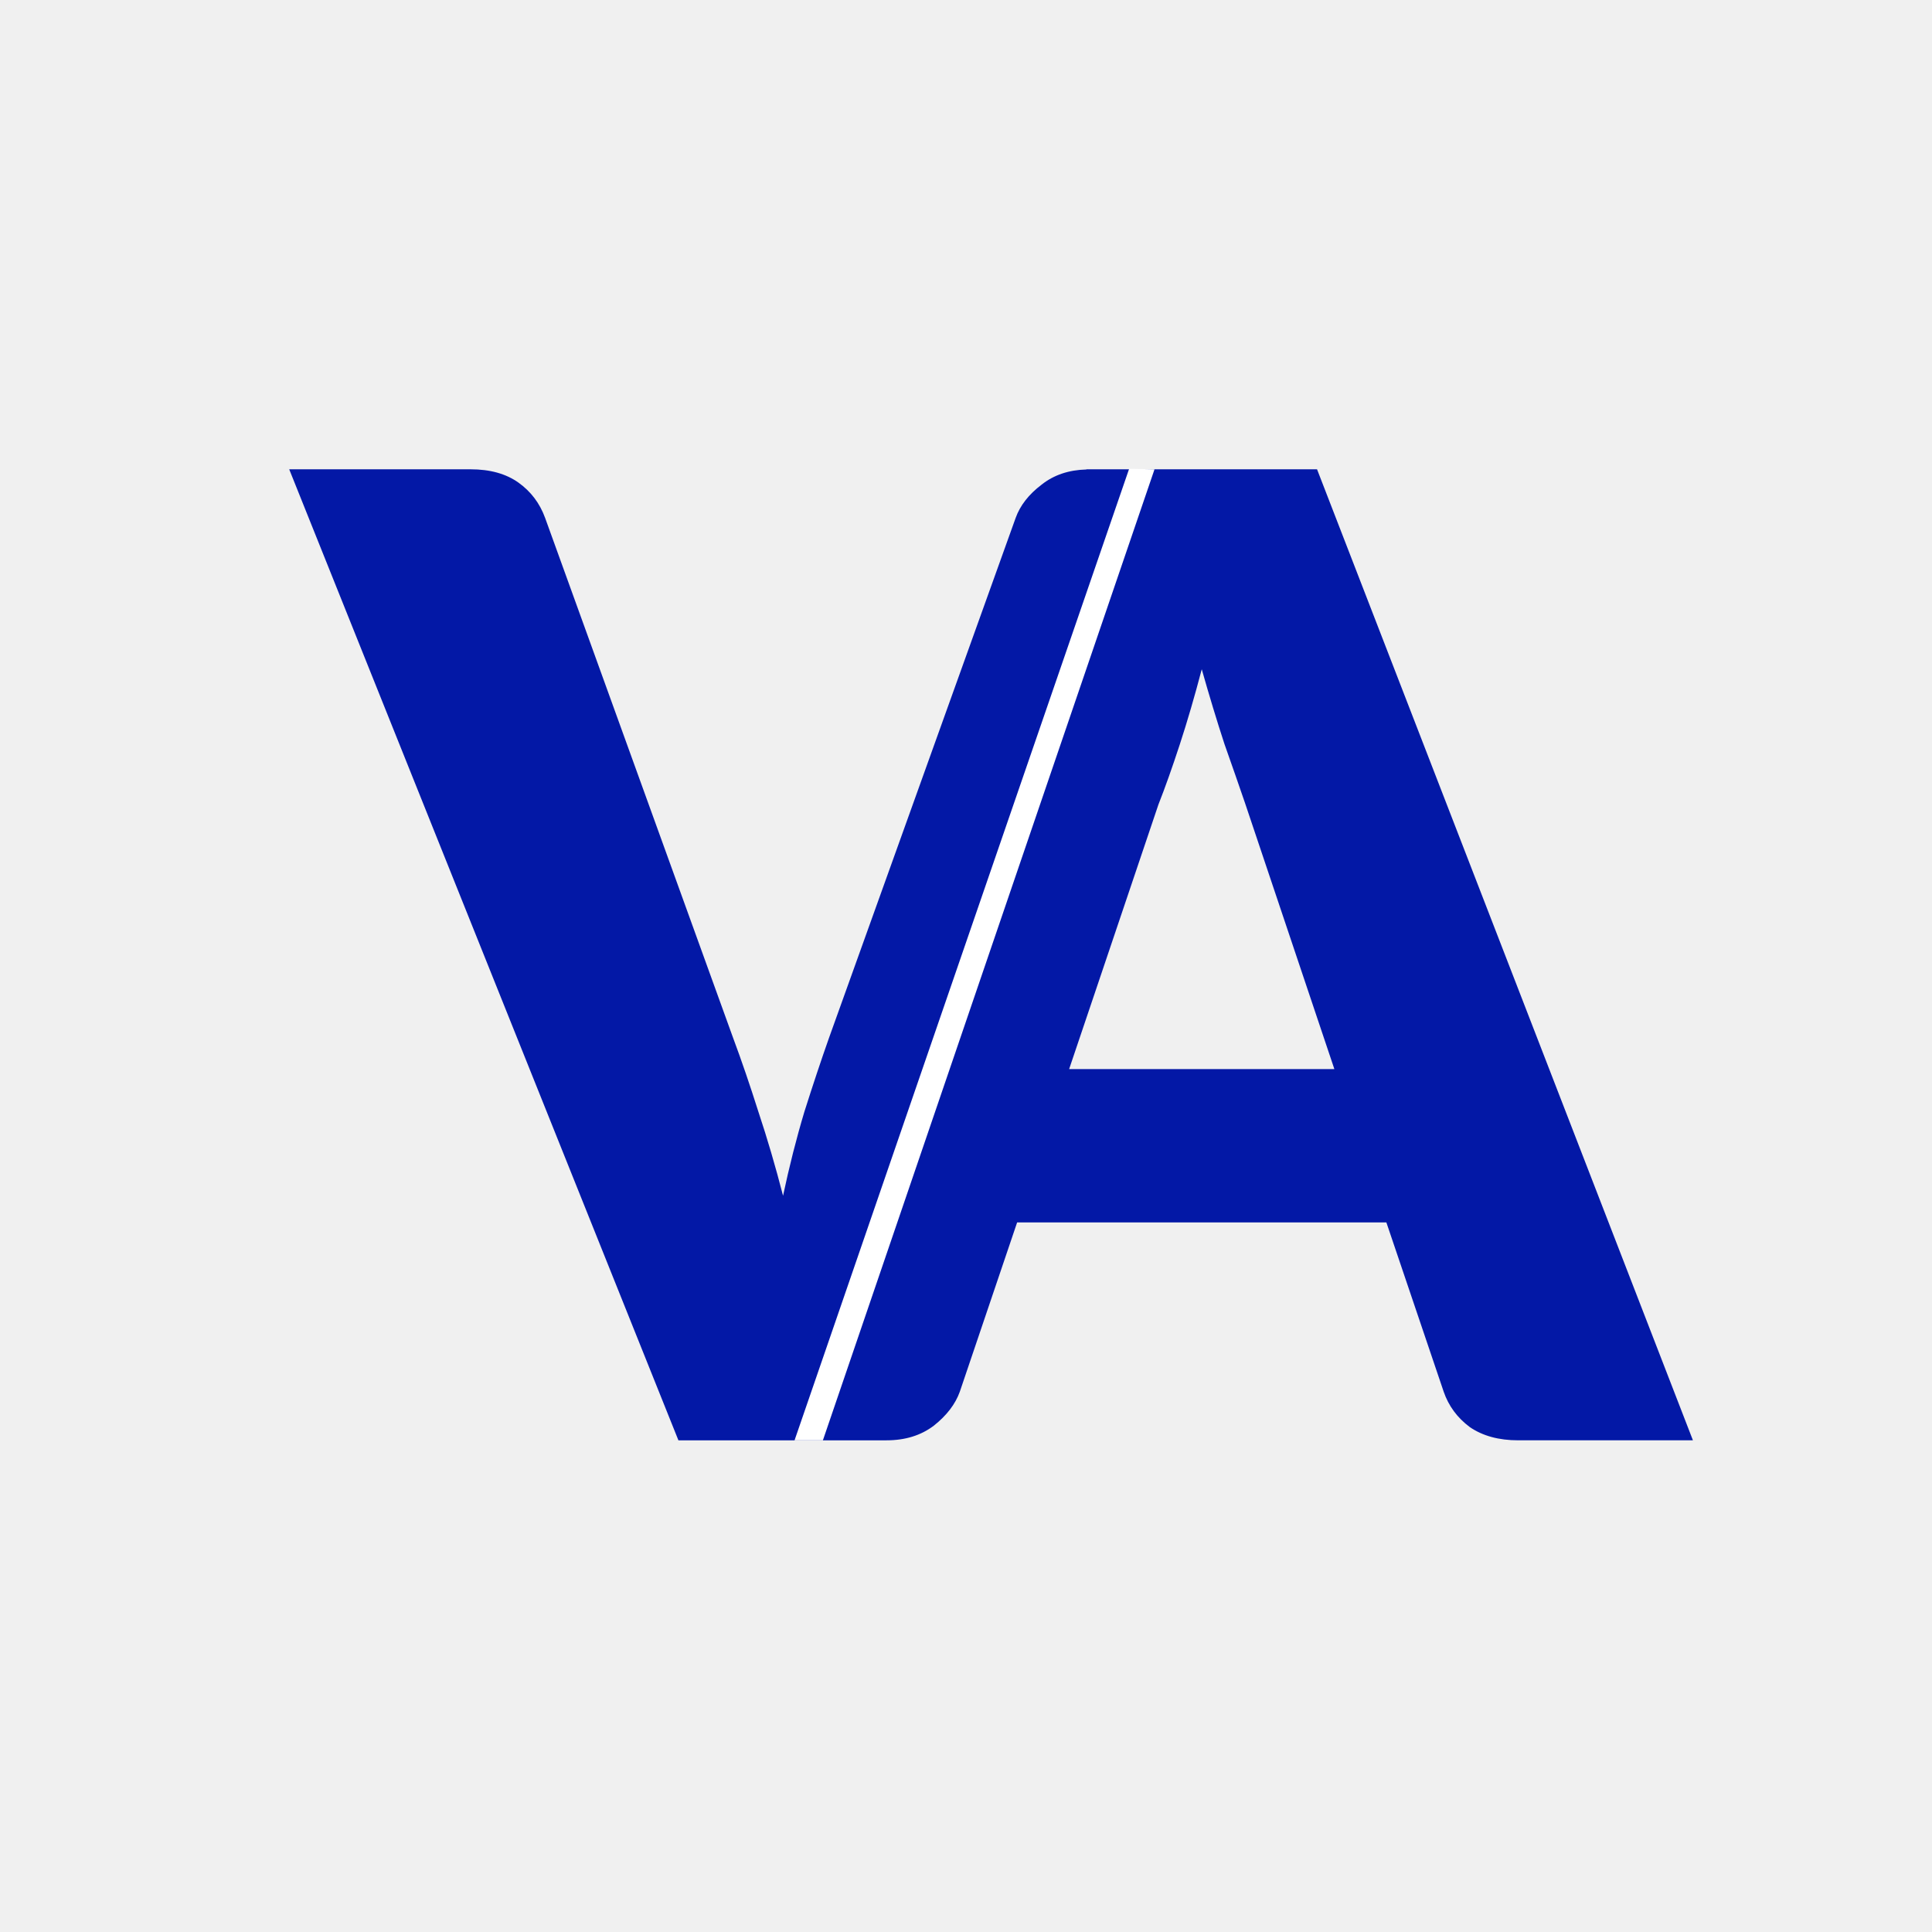
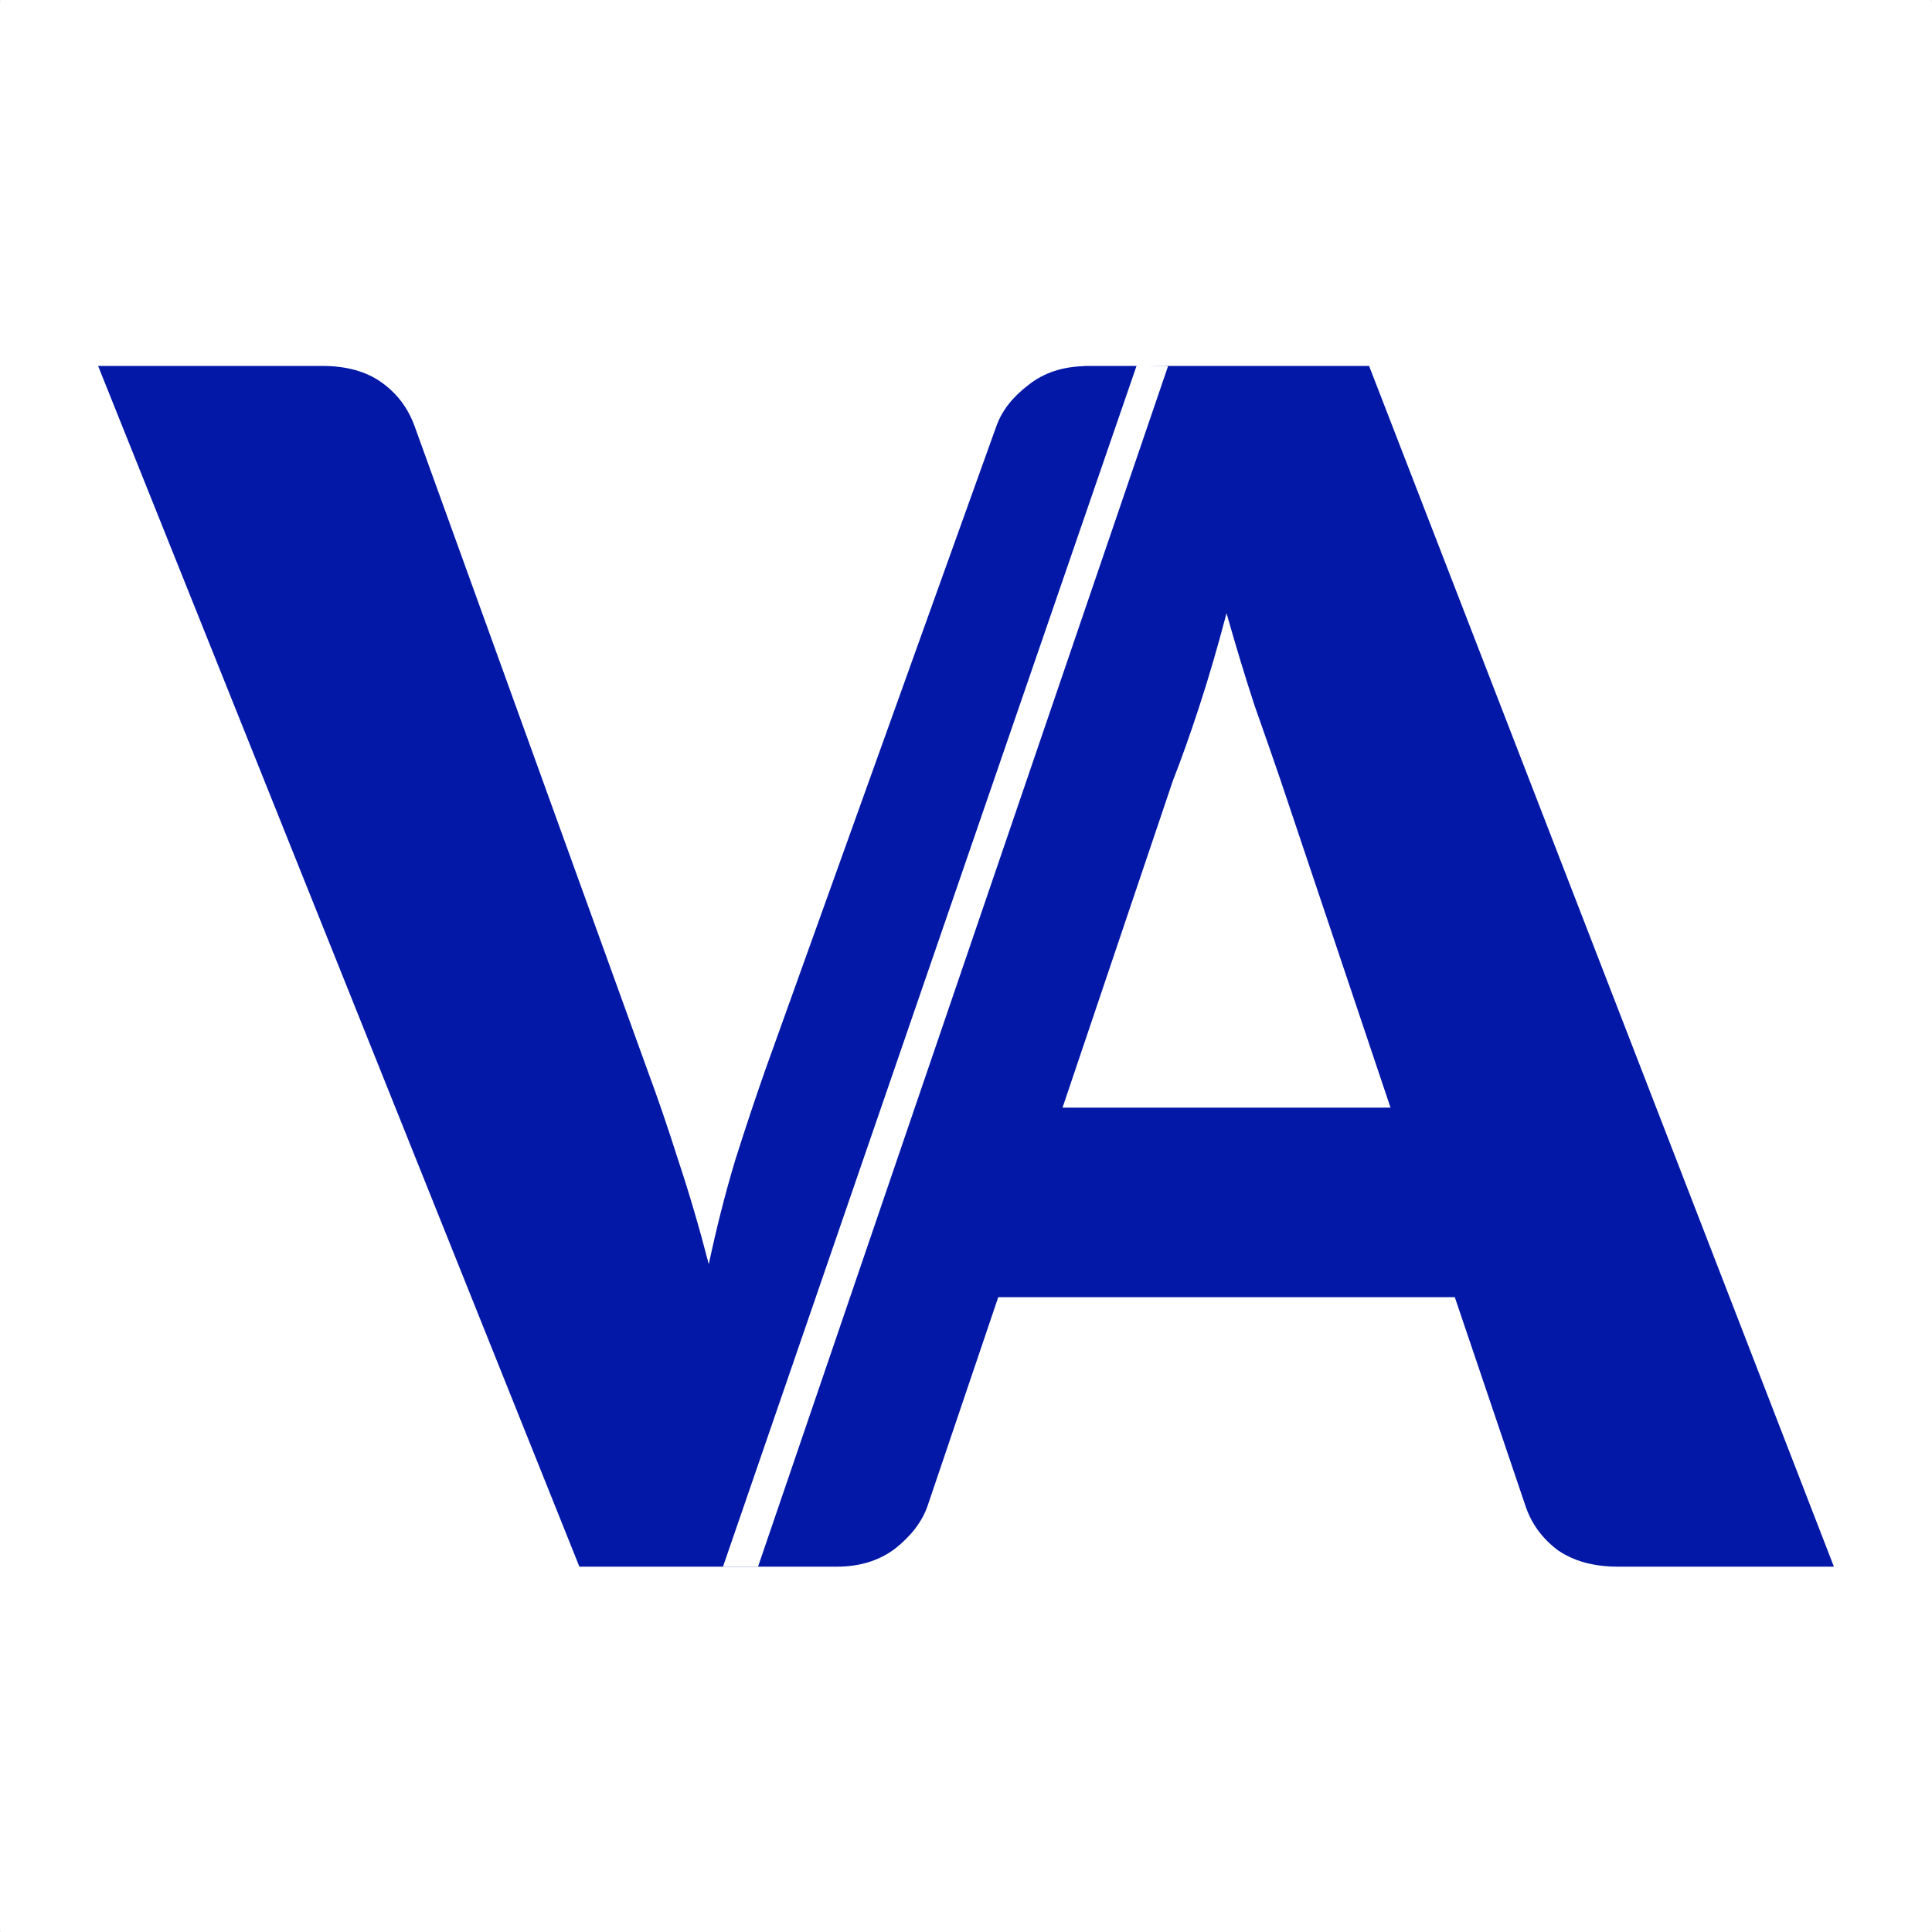
<svg xmlns="http://www.w3.org/2000/svg" xml:space="preserve" viewBox="0 0 512 512" version="1.1" id="svg4">
  <defs id="defs4" />
-   <path id="rect1" style="baseline-shift:baseline;display:inline;overflow:visible;vector-effect:none;fill:#ffffff;fill-opacity:0;stroke-linecap:round;stroke-linejoin:round;stroke-miterlimit:0;enable-background:accumulate;stop-color:#000000;stop-opacity:1" d="M 0.382,0 H 511.618 C 511.83,0 512,0.672 512,1.507 V 510.493 C 512,511.328 511.83,512 511.618,512 H 0.382 C 0.17,512 0,511.328 0,510.493 V 1.507 C 0,0.672 0.17,0 0.382,0 Z" />
-   <path id="text1" style="font-weight:900;font-size:504.749px;line-height:1.1;font-family:Lato;-inkscape-font-specification:'Lato Heavy';text-align:start;word-spacing:43.018px;writing-mode:lr-tb;direction:ltr;text-anchor:start;fill:#0318a6;fill-opacity:1;stroke:none;stroke-width:5;stroke-linecap:round;stroke-linejoin:round;stroke-miterlimit:0" d="M 76.643,124.368 179.788,381.7 h 8.52 45.526 1.1 c 4.945,0 9.126,-1.294 12.541,-3.885 3.415,-2.708 5.71,-5.711 6.888,-9.008 l 15.19,-44.861 h 97.846 l 15.19,44.861 c 1.295,3.768 3.591,6.888 6.888,9.36 3.415,2.355 7.713,3.532 12.893,3.532 h 46.275 L 349.03,124.368 h -12.052 -48.393 -0.666 l -0.019,0.049 c -4.638,0.124 -8.605,1.435 -11.856,4.013 -3.415,2.59 -5.71,5.534 -6.888,8.831 L 219.704,275.023 c -2.119,6.005 -4.298,12.54 -6.535,19.605 -2.119,7.065 -4.003,14.482 -5.652,22.254 -2.002,-7.771 -4.18,-15.189 -6.535,-22.254 -2.237,-7.065 -4.474,-13.6 -6.711,-19.605 L 144.465,137.262 c -1.413,-3.886 -3.768,-7.007 -7.065,-9.362 -3.297,-2.355 -7.535,-3.532 -12.716,-3.532 z M 318.476,177.354 c 2.002,7.065 4.003,13.658 6.005,19.781 2.119,6.005 3.945,11.244 5.476,15.719 l 23.666,70.471 h -70.293 l 23.666,-70.117 c 1.766,-4.474 3.65,-9.774 5.652,-15.896 2.002,-6.123 3.946,-12.775 5.83,-19.957 z" />
-   <path id="rect2" style="fill:#ffffff;fill-opacity:1;stroke-width:4.981;stroke-linecap:round;stroke-linejoin:round;stroke-miterlimit:0" d="m 323.393,20.046 6.38,-2.058 0.678,270.898 -7.075,2.436 z" transform="matrix(0.949104,0.3268027,-0.3268027,0.949104,-1.149336,-0.4753033)" />
+   <path id="rect1" style="baseline-shift:baseline;display:inline;overflow:visible;vector-effect:none;fill:#ffffff;fill-opacity:1;stroke-linecap:round;stroke-linejoin:round;stroke-miterlimit:0;enable-background:accumulate;stop-color:#000000;stop-opacity:1" d="M 0.382,0 H 511.618 C 511.83,0 512,0.672 512,1.507 V 510.493 C 512,511.328 511.83,512 511.618,512 H 0.382 C 0.17,512 0,511.328 0,510.493 V 1.507 C 0,0.672 0.17,0 0.382,0 Z" />
+   <g id="g1" transform="matrix(1.236559,0,0,1.236559,-68.774,-56.81038)" style="stroke-width:0.809">
+     <path id="text1" style="font-weight:900;font-size:504.749px;line-height:1.1;font-family:Lato;-inkscape-font-specification:'Lato Heavy';text-align:start;word-spacing:43.018px;writing-mode:lr-tb;direction:ltr;text-anchor:start;fill:#0318a6;fill-opacity:1;stroke:none;stroke-width:4.043;stroke-linecap:round;stroke-linejoin:round;stroke-miterlimit:0" d="M 76.643,124.368 179.788,381.7 h 8.52 45.526 1.1 c 4.945,0 9.126,-1.294 12.541,-3.885 3.415,-2.708 5.71,-5.711 6.888,-9.008 l 15.19,-44.861 h 97.846 l 15.19,44.861 c 1.295,3.768 3.591,6.888 6.888,9.36 3.415,2.355 7.713,3.532 12.893,3.532 h 46.275 L 349.03,124.368 h -12.052 -48.393 -0.666 l -0.019,0.049 c -4.638,0.124 -8.605,1.435 -11.856,4.013 -3.415,2.59 -5.71,5.534 -6.888,8.831 L 219.704,275.023 c -2.119,6.005 -4.298,12.54 -6.535,19.605 -2.119,7.065 -4.003,14.482 -5.652,22.254 -2.002,-7.771 -4.18,-15.189 -6.535,-22.254 -2.237,-7.065 -4.474,-13.6 -6.711,-19.605 L 144.465,137.262 c -1.413,-3.886 -3.768,-7.007 -7.065,-9.362 -3.297,-2.355 -7.535,-3.532 -12.716,-3.532 z M 318.476,177.354 c 2.002,7.065 4.003,13.658 6.005,19.781 2.119,6.005 3.945,11.244 5.476,15.719 l 23.666,70.471 h -70.293 l 23.666,-70.117 c 1.766,-4.474 3.65,-9.774 5.652,-15.896 2.002,-6.123 3.946,-12.775 5.83,-19.957 z" />
+     <path id="rect2" style="fill:#ffffff;fill-opacity:1;stroke-width:4.028;stroke-linecap:round;stroke-linejoin:round;stroke-miterlimit:0" d="m 323.393,20.046 6.38,-2.058 0.678,270.898 -7.075,2.436 z" transform="matrix(0.949104,0.3268027,-0.3268027,0.949104,-1.149336,-0.4753033)" />
+   </g>
</svg>
